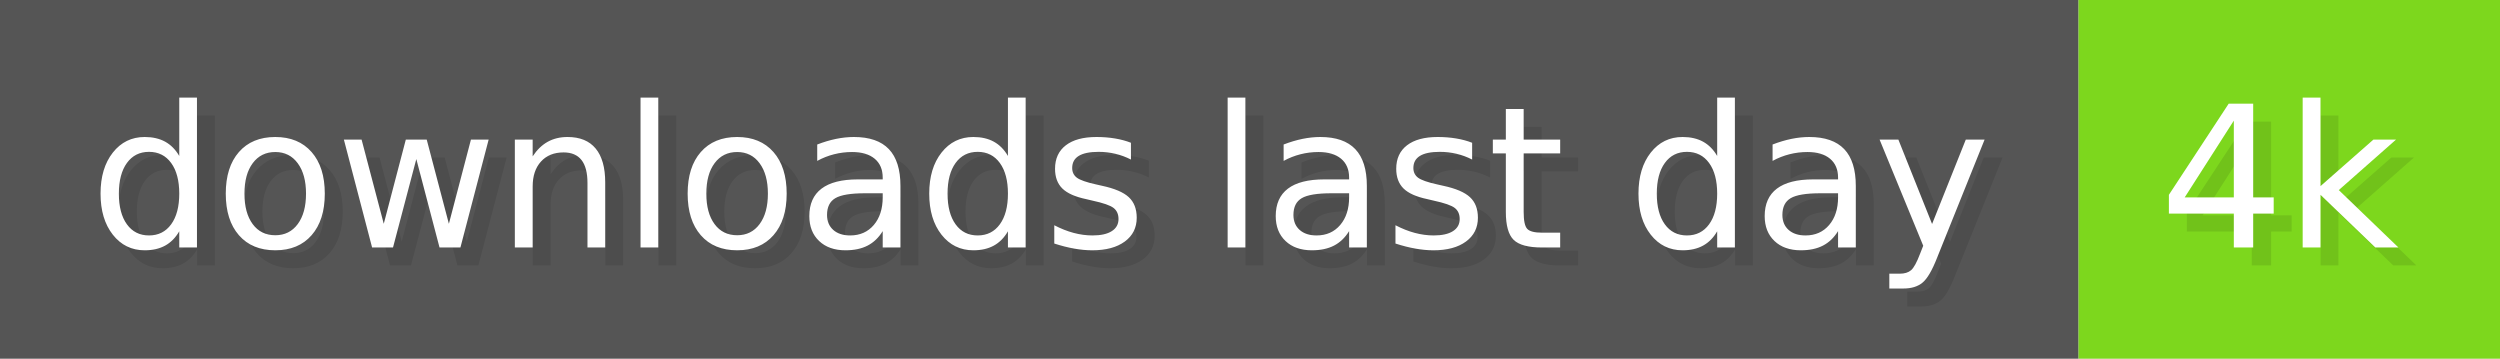
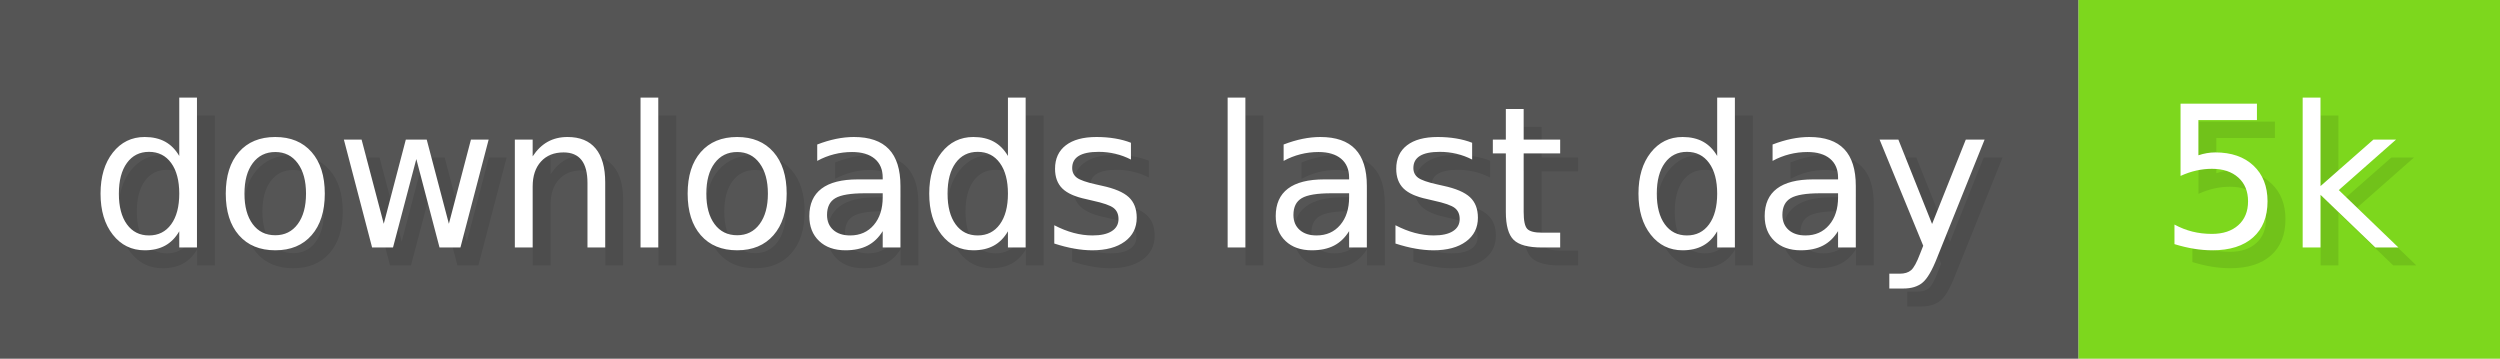
- <svg xmlns="http://www.w3.org/2000/svg" width="139.4" height="20" viewBox="0 0 1394 200" role="img" aria-label="downloads last day: 4k">
+ <svg xmlns="http://www.w3.org/2000/svg" width="139.4" height="20" viewBox="0 0 1394 200" role="img" aria-label="downloads last day: 5k">
  <g>
    <rect fill="#555" width="1159" height="200" />
    <rect fill="#7DD71D" x="1159" width="235" height="200" />
  </g>
  <g aria-hidden="true" fill="#fff" text-anchor="start" font-family="Verdana,DejaVu Sans,sans-serif" font-size="110">
    <text x="60" y="148" textLength="1059" fill="#000" opacity="0.1">downloads last day</text>
    <text x="50" y="138" textLength="1059">downloads last day</text>
-     <text x="1214" y="148" textLength="135" fill="#000" opacity="0.1">4k</text>
-     <text x="1204" y="138" textLength="135">4k</text>
+     <text x="1214" y="148" textLength="135" fill="#000" opacity="0.1">5k</text>
+     <text x="1204" y="138" textLength="135">5k</text>
  </g>
</svg>
